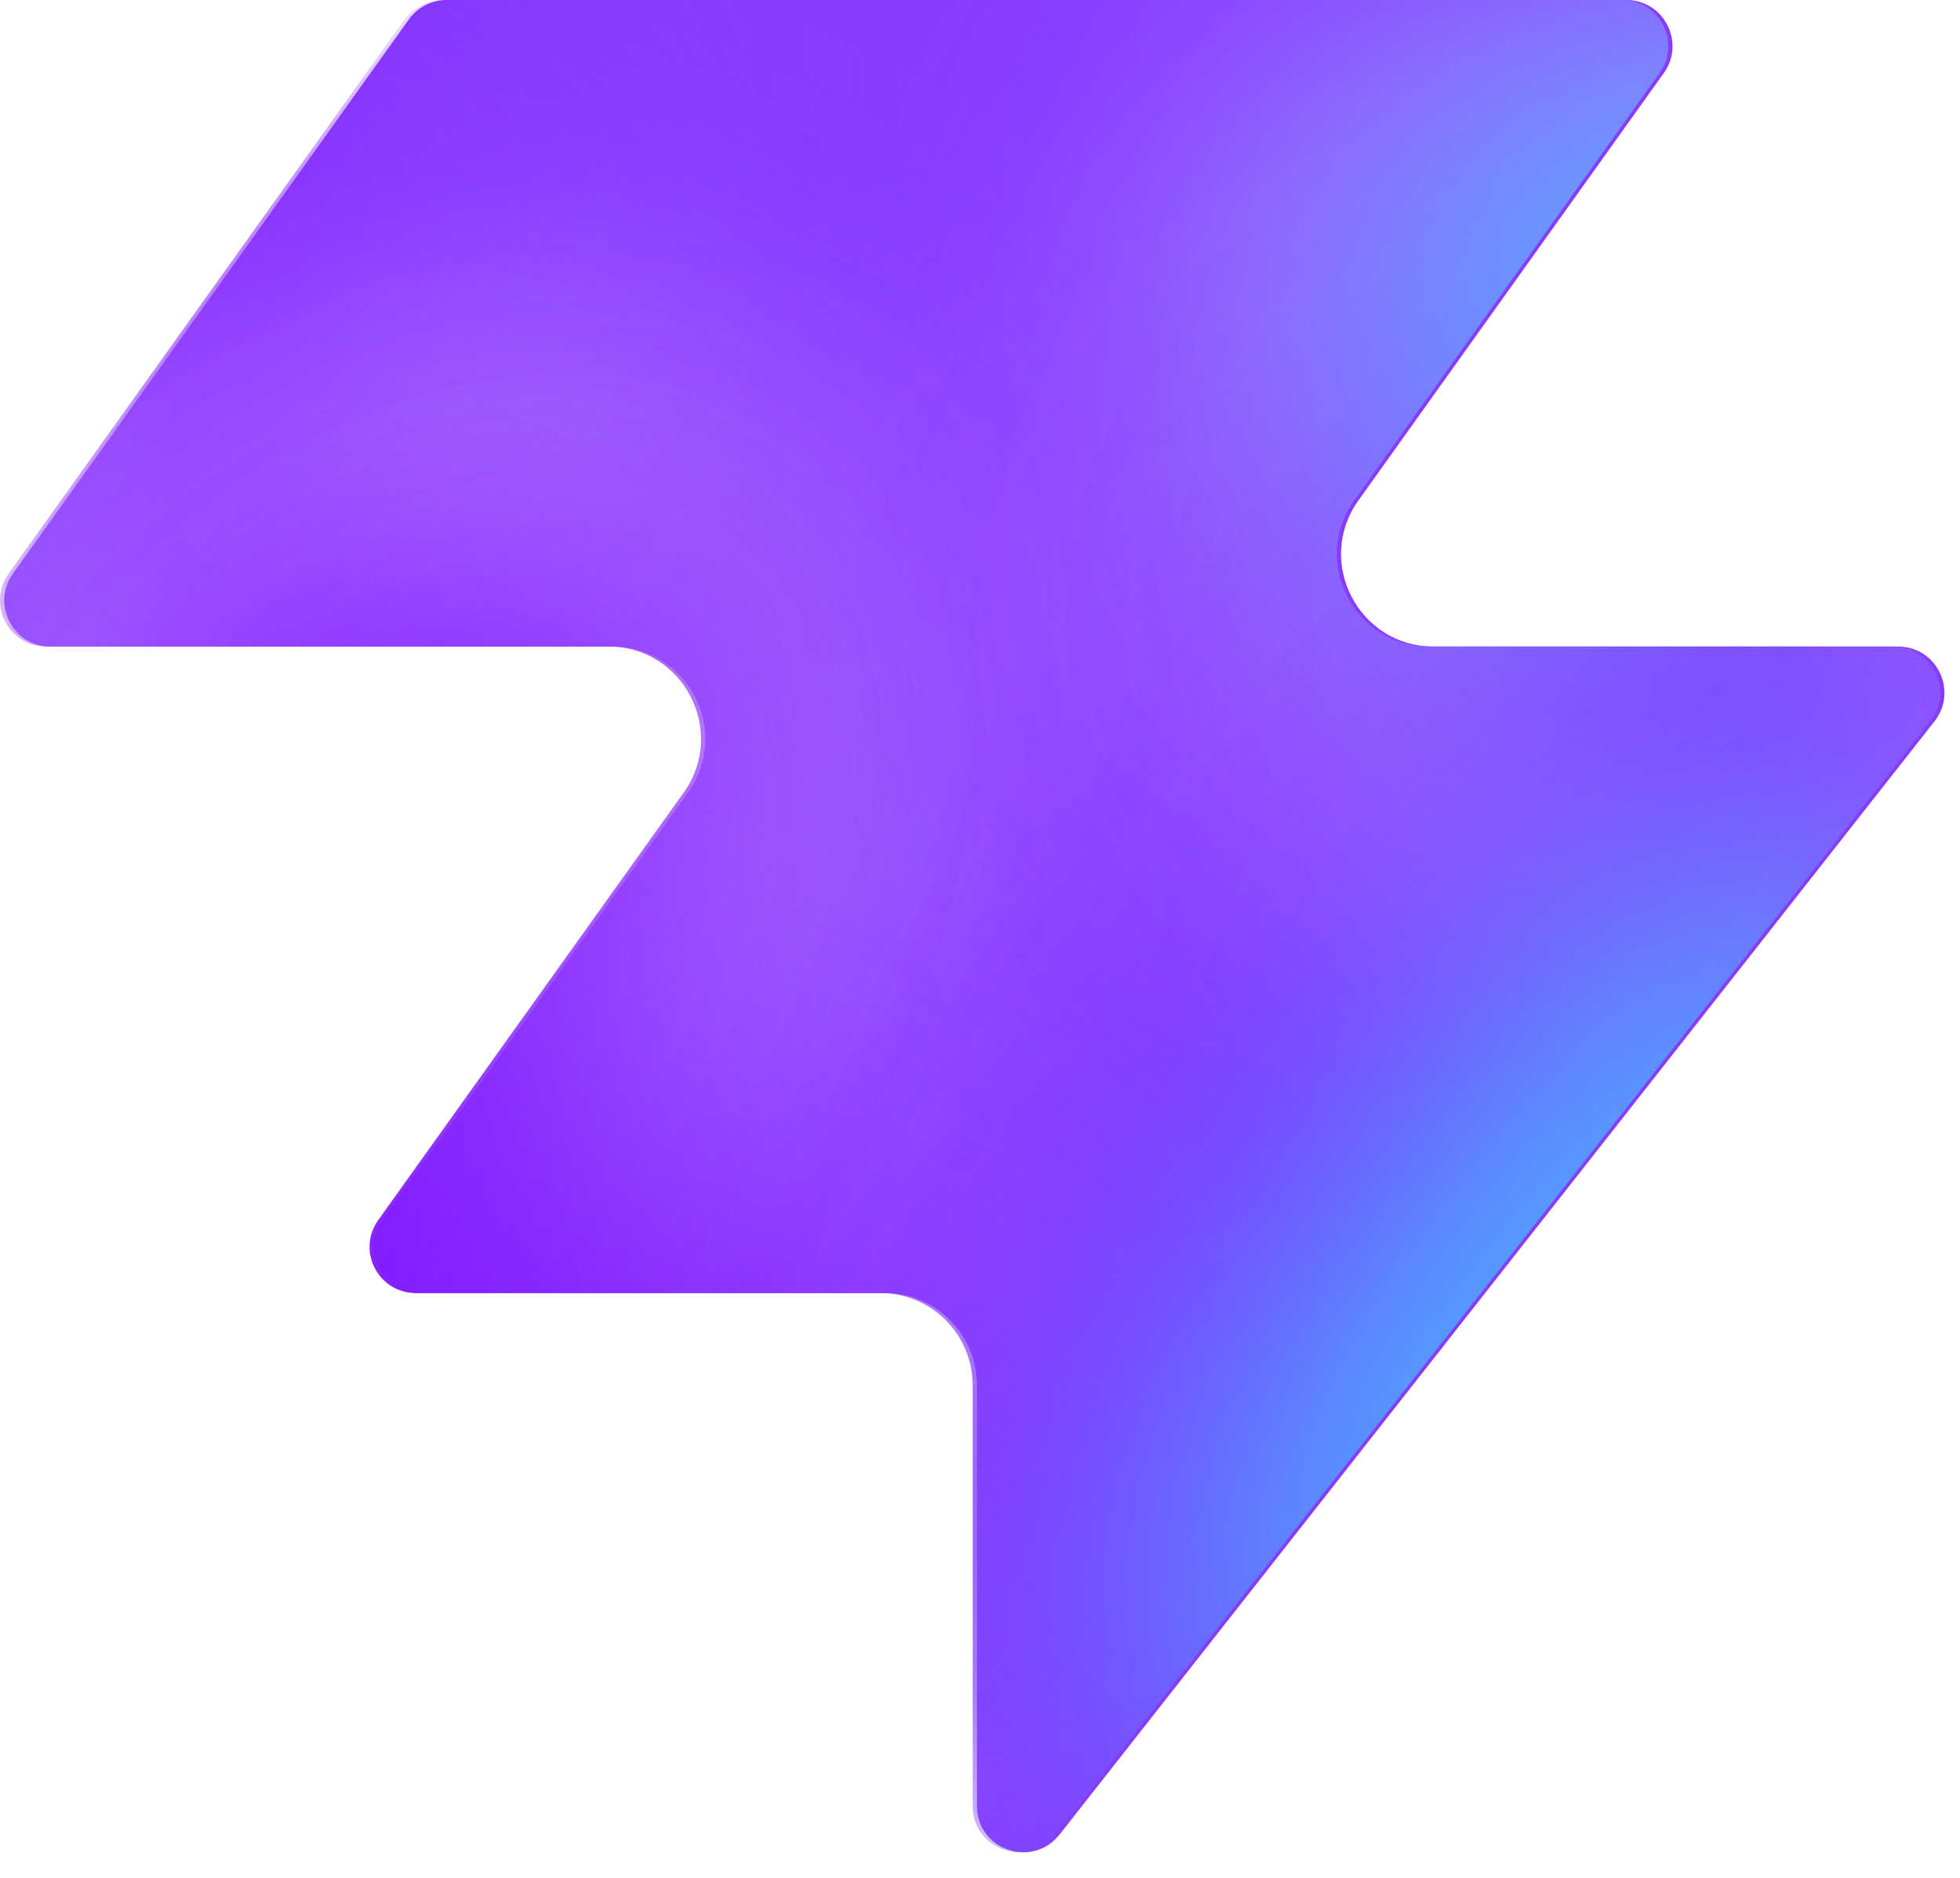
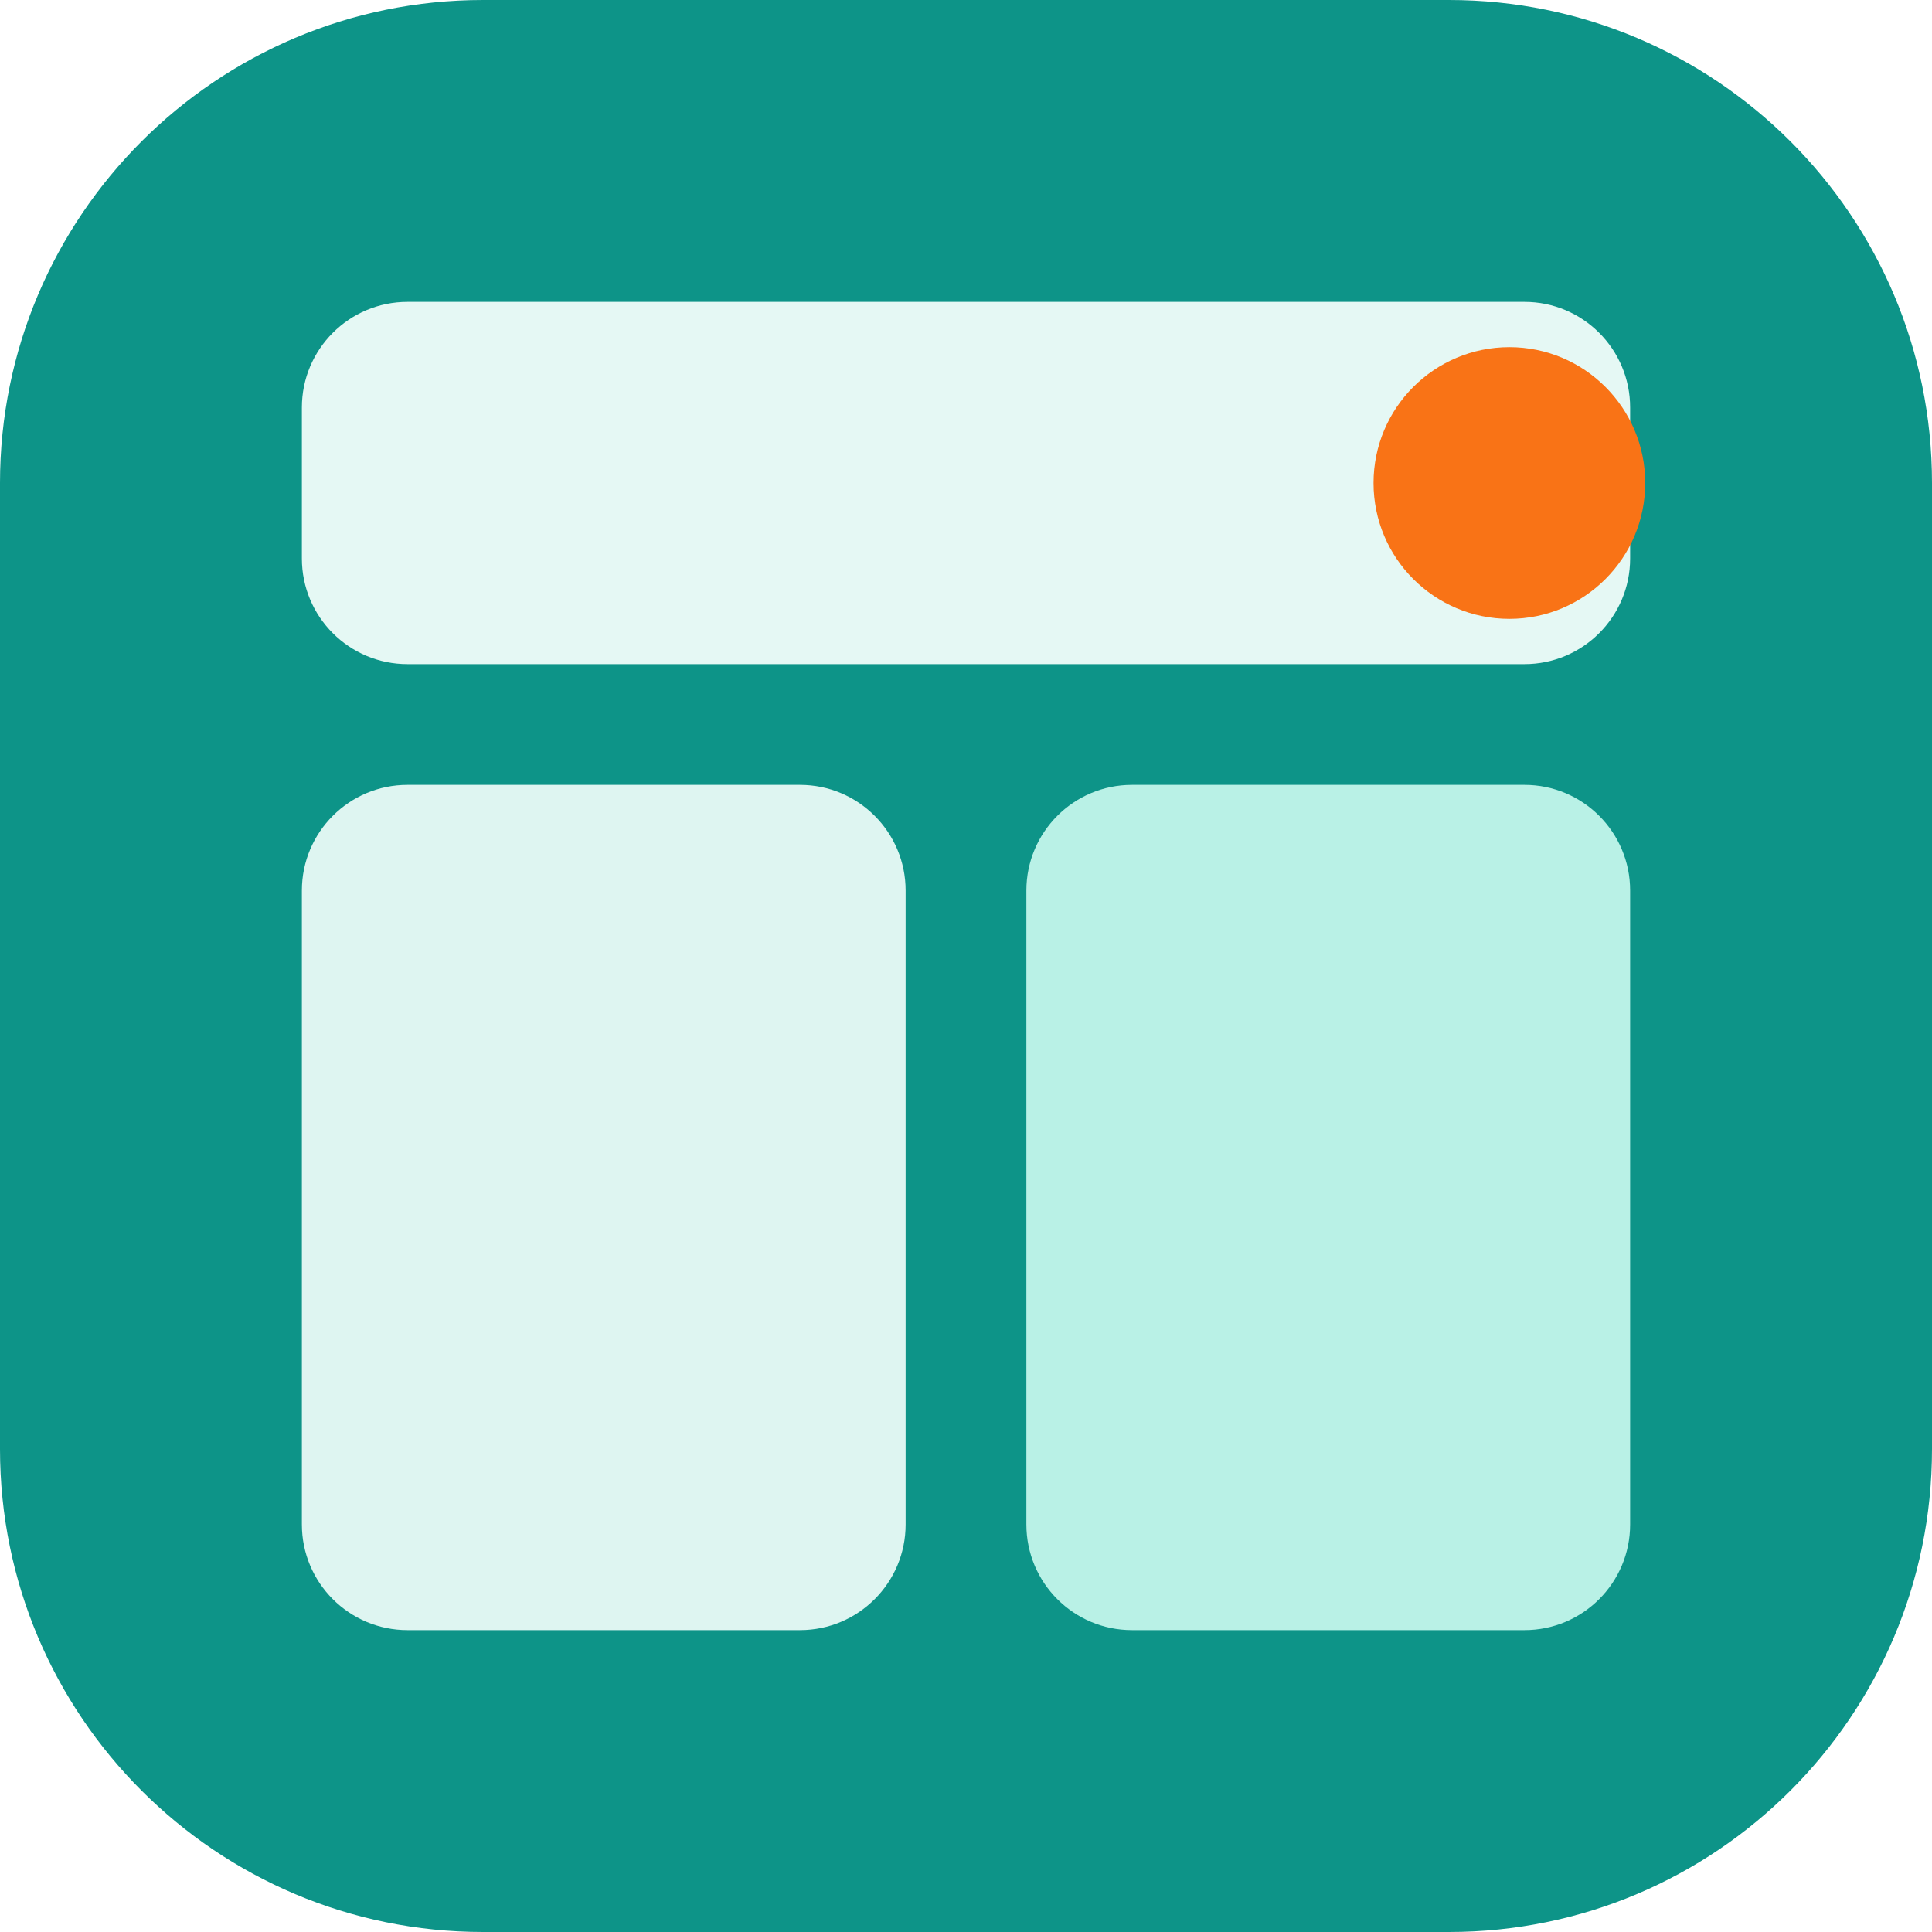
- <svg xmlns="http://www.w3.org/2000/svg" width="48" height="46" fill="none" viewBox="0 0 48 46">
-   <path fill="#863bff" d="M25.946 44.938c-.664.845-2.021.375-2.021-.698V33.937a2.26 2.26 0 0 0-2.262-2.262H10.287c-.92 0-1.456-1.04-.92-1.788l7.48-10.471c1.07-1.497 0-3.578-1.842-3.578H1.237c-.92 0-1.456-1.04-.92-1.788L10.013.474c.214-.297.556-.474.92-.474h28.894c.92 0 1.456 1.04.92 1.788l-7.48 10.471c-1.07 1.498 0 3.579 1.842 3.579h11.377c.943 0 1.473 1.088.89 1.83L25.947 44.94z" style="fill:#863bff;fill:color(display-p3 .525 .23 1);fill-opacity:1" />
-   <mask id="a" width="48" height="46" x="0" y="0" maskUnits="userSpaceOnUse" style="mask-type:alpha">
-     <path fill="#000" d="M25.842 44.938c-.664.844-2.021.375-2.021-.698V33.937a2.26 2.26 0 0 0-2.262-2.262H10.183c-.92 0-1.456-1.04-.92-1.788l7.48-10.471c1.07-1.498 0-3.579-1.842-3.579H1.133c-.92 0-1.456-1.04-.92-1.787L9.91.473c.214-.297.556-.474.92-.474h28.894c.92 0 1.456 1.04.92 1.788l-7.48 10.471c-1.07 1.498 0 3.578 1.842 3.578h11.377c.943 0 1.473 1.088.89 1.832L25.843 44.94z" style="fill:#000;fill-opacity:1" />
-   </mask>
-   <g mask="url(#a)">
-     <g filter="url(#b)">
-       <ellipse cx="5.508" cy="14.704" fill="#ede6ff" rx="5.508" ry="14.704" style="fill:#ede6ff;fill:color(display-p3 .927 .903 1);fill-opacity:1" transform="matrix(.00324 1 1 -.00324 -4.47 31.516)" />
-     </g>
-     <g filter="url(#c)">
-       <ellipse cx="10.399" cy="29.851" fill="#ede6ff" rx="10.399" ry="29.851" style="fill:#ede6ff;fill:color(display-p3 .927 .903 1);fill-opacity:1" transform="matrix(.00324 1 1 -.00324 -39.328 7.883)" />
-     </g>
-     <g filter="url(#d)">
-       <ellipse cx="5.508" cy="30.487" fill="#7e14ff" rx="5.508" ry="30.487" style="fill:#7e14ff;fill:color(display-p3 .492 .077 1);fill-opacity:1" transform="rotate(89.814 -25.913 -14.639)scale(1 -1)" />
-     </g>
-     <g filter="url(#e)">
-       <ellipse cx="5.508" cy="30.599" fill="#7e14ff" rx="5.508" ry="30.599" style="fill:#7e14ff;fill:color(display-p3 .492 .077 1);fill-opacity:1" transform="rotate(89.814 -32.644 -3.334)scale(1 -1)" />
-     </g>
-     <g filter="url(#f)">
-       <ellipse cx="5.508" cy="30.599" fill="#7e14ff" rx="5.508" ry="30.599" style="fill:#7e14ff;fill:color(display-p3 .492 .077 1);fill-opacity:1" transform="matrix(.00324 1 1 -.00324 -34.34 30.47)" />
-     </g>
-     <g filter="url(#g)">
-       <ellipse cx="14.072" cy="22.078" fill="#ede6ff" rx="14.072" ry="22.078" style="fill:#ede6ff;fill:color(display-p3 .927 .903 1);fill-opacity:1" transform="rotate(93.35 24.506 48.493)scale(-1 1)" />
-     </g>
-     <g filter="url(#h)">
-       <ellipse cx="3.47" cy="21.501" fill="#7e14ff" rx="3.47" ry="21.501" style="fill:#7e14ff;fill:color(display-p3 .492 .077 1);fill-opacity:1" transform="rotate(89.009 28.708 47.59)scale(-1 1)" />
-     </g>
-     <g filter="url(#i)">
-       <ellipse cx="3.47" cy="21.501" fill="#7e14ff" rx="3.47" ry="21.501" style="fill:#7e14ff;fill:color(display-p3 .492 .077 1);fill-opacity:1" transform="rotate(89.009 28.708 47.59)scale(-1 1)" />
-     </g>
-     <g filter="url(#j)">
-       <ellipse cx=".387" cy="8.972" fill="#7e14ff" rx="4.407" ry="29.108" style="fill:#7e14ff;fill:color(display-p3 .492 .077 1);fill-opacity:1" transform="rotate(39.51 .387 8.972)" />
-     </g>
-     <g filter="url(#k)">
-       <ellipse cx="47.523" cy="-6.092" fill="#7e14ff" rx="4.407" ry="29.108" style="fill:#7e14ff;fill:color(display-p3 .492 .077 1);fill-opacity:1" transform="rotate(37.892 47.523 -6.092)" />
-     </g>
-     <g filter="url(#l)">
-       <ellipse cx="41.412" cy="6.333" fill="#47bfff" rx="5.971" ry="9.665" style="fill:#47bfff;fill:color(display-p3 .28 .748 1);fill-opacity:1" transform="rotate(37.892 41.412 6.333)" />
-     </g>
-     <g filter="url(#m)">
-       <ellipse cx="-1.879" cy="38.332" fill="#7e14ff" rx="4.407" ry="29.108" style="fill:#7e14ff;fill:color(display-p3 .492 .077 1);fill-opacity:1" transform="rotate(37.892 -1.88 38.332)" />
-     </g>
-     <g filter="url(#n)">
-       <ellipse cx="-1.879" cy="38.332" fill="#7e14ff" rx="4.407" ry="29.108" style="fill:#7e14ff;fill:color(display-p3 .492 .077 1);fill-opacity:1" transform="rotate(37.892 -1.88 38.332)" />
-     </g>
-     <g filter="url(#o)">
-       <ellipse cx="35.651" cy="29.907" fill="#7e14ff" rx="4.407" ry="29.108" style="fill:#7e14ff;fill:color(display-p3 .492 .077 1);fill-opacity:1" transform="rotate(37.892 35.651 29.907)" />
-     </g>
-     <g filter="url(#p)">
-       <ellipse cx="38.418" cy="32.4" fill="#47bfff" rx="5.971" ry="15.297" style="fill:#47bfff;fill:color(display-p3 .28 .748 1);fill-opacity:1" transform="rotate(37.892 38.418 32.4)" />
-     </g>
-   </g>
-   <defs>
-     <filter id="b" width="60.045" height="41.654" x="-19.77" y="16.149" color-interpolation-filters="sRGB" filterUnits="userSpaceOnUse">
-       <feFlood flood-opacity="0" result="BackgroundImageFix" />
-       <feBlend in="SourceGraphic" in2="BackgroundImageFix" result="shape" />
-       <feGaussianBlur result="effect1_foregroundBlur_2002_17158" stdDeviation="7.659" />
-     </filter>
-     <filter id="c" width="90.34" height="51.437" x="-54.613" y="-7.533" color-interpolation-filters="sRGB" filterUnits="userSpaceOnUse">
-       <feFlood flood-opacity="0" result="BackgroundImageFix" />
-       <feBlend in="SourceGraphic" in2="BackgroundImageFix" result="shape" />
-       <feGaussianBlur result="effect1_foregroundBlur_2002_17158" stdDeviation="7.659" />
-     </filter>
-     <filter id="d" width="79.355" height="29.4" x="-49.64" y="2.03" color-interpolation-filters="sRGB" filterUnits="userSpaceOnUse">
-       <feFlood flood-opacity="0" result="BackgroundImageFix" />
-       <feBlend in="SourceGraphic" in2="BackgroundImageFix" result="shape" />
-       <feGaussianBlur result="effect1_foregroundBlur_2002_17158" stdDeviation="4.596" />
-     </filter>
-     <filter id="e" width="79.579" height="29.4" x="-45.045" y="20.029" color-interpolation-filters="sRGB" filterUnits="userSpaceOnUse">
-       <feFlood flood-opacity="0" result="BackgroundImageFix" />
-       <feBlend in="SourceGraphic" in2="BackgroundImageFix" result="shape" />
-       <feGaussianBlur result="effect1_foregroundBlur_2002_17158" stdDeviation="4.596" />
-     </filter>
-     <filter id="f" width="79.579" height="29.4" x="-43.513" y="21.178" color-interpolation-filters="sRGB" filterUnits="userSpaceOnUse">
-       <feFlood flood-opacity="0" result="BackgroundImageFix" />
-       <feBlend in="SourceGraphic" in2="BackgroundImageFix" result="shape" />
-       <feGaussianBlur result="effect1_foregroundBlur_2002_17158" stdDeviation="4.596" />
-     </filter>
-     <filter id="g" width="74.749" height="58.852" x="15.756" y="-17.901" color-interpolation-filters="sRGB" filterUnits="userSpaceOnUse">
-       <feFlood flood-opacity="0" result="BackgroundImageFix" />
-       <feBlend in="SourceGraphic" in2="BackgroundImageFix" result="shape" />
-       <feGaussianBlur result="effect1_foregroundBlur_2002_17158" stdDeviation="7.659" />
-     </filter>
-     <filter id="h" width="61.377" height="25.362" x="23.548" y="2.284" color-interpolation-filters="sRGB" filterUnits="userSpaceOnUse">
-       <feFlood flood-opacity="0" result="BackgroundImageFix" />
-       <feBlend in="SourceGraphic" in2="BackgroundImageFix" result="shape" />
-       <feGaussianBlur result="effect1_foregroundBlur_2002_17158" stdDeviation="4.596" />
-     </filter>
-     <filter id="i" width="61.377" height="25.362" x="23.548" y="2.284" color-interpolation-filters="sRGB" filterUnits="userSpaceOnUse">
-       <feFlood flood-opacity="0" result="BackgroundImageFix" />
-       <feBlend in="SourceGraphic" in2="BackgroundImageFix" result="shape" />
-       <feGaussianBlur result="effect1_foregroundBlur_2002_17158" stdDeviation="4.596" />
-     </filter>
-     <filter id="j" width="56.045" height="63.649" x="-27.636" y="-22.853" color-interpolation-filters="sRGB" filterUnits="userSpaceOnUse">
-       <feFlood flood-opacity="0" result="BackgroundImageFix" />
-       <feBlend in="SourceGraphic" in2="BackgroundImageFix" result="shape" />
-       <feGaussianBlur result="effect1_foregroundBlur_2002_17158" stdDeviation="4.596" />
-     </filter>
-     <filter id="k" width="54.814" height="64.646" x="20.116" y="-38.415" color-interpolation-filters="sRGB" filterUnits="userSpaceOnUse">
-       <feFlood flood-opacity="0" result="BackgroundImageFix" />
-       <feBlend in="SourceGraphic" in2="BackgroundImageFix" result="shape" />
-       <feGaussianBlur result="effect1_foregroundBlur_2002_17158" stdDeviation="4.596" />
-     </filter>
-     <filter id="l" width="33.541" height="35.313" x="24.641" y="-11.323" color-interpolation-filters="sRGB" filterUnits="userSpaceOnUse">
-       <feFlood flood-opacity="0" result="BackgroundImageFix" />
-       <feBlend in="SourceGraphic" in2="BackgroundImageFix" result="shape" />
-       <feGaussianBlur result="effect1_foregroundBlur_2002_17158" stdDeviation="4.596" />
-     </filter>
-     <filter id="m" width="54.814" height="64.646" x="-29.286" y="6.009" color-interpolation-filters="sRGB" filterUnits="userSpaceOnUse">
-       <feFlood flood-opacity="0" result="BackgroundImageFix" />
-       <feBlend in="SourceGraphic" in2="BackgroundImageFix" result="shape" />
-       <feGaussianBlur result="effect1_foregroundBlur_2002_17158" stdDeviation="4.596" />
-     </filter>
-     <filter id="n" width="54.814" height="64.646" x="-29.286" y="6.009" color-interpolation-filters="sRGB" filterUnits="userSpaceOnUse">
-       <feFlood flood-opacity="0" result="BackgroundImageFix" />
-       <feBlend in="SourceGraphic" in2="BackgroundImageFix" result="shape" />
-       <feGaussianBlur result="effect1_foregroundBlur_2002_17158" stdDeviation="4.596" />
-     </filter>
-     <filter id="o" width="54.814" height="64.646" x="8.244" y="-2.416" color-interpolation-filters="sRGB" filterUnits="userSpaceOnUse">
-       <feFlood flood-opacity="0" result="BackgroundImageFix" />
-       <feBlend in="SourceGraphic" in2="BackgroundImageFix" result="shape" />
-       <feGaussianBlur result="effect1_foregroundBlur_2002_17158" stdDeviation="4.596" />
-     </filter>
-     <filter id="p" width="39.409" height="43.623" x="18.713" y="10.588" color-interpolation-filters="sRGB" filterUnits="userSpaceOnUse">
-       <feFlood flood-opacity="0" result="BackgroundImageFix" />
-       <feBlend in="SourceGraphic" in2="BackgroundImageFix" result="shape" />
-       <feGaussianBlur result="effect1_foregroundBlur_2002_17158" stdDeviation="4.596" />
-     </filter>
-   </defs>
+ <svg xmlns="http://www.w3.org/2000/svg" viewBox="0 0 32 32" fill="none">
+   <rect width="32" height="32" rx="8" fill="#0d9488" />
+   <rect x="5" y="5" width="22" height="6" rx="1.75" fill="#f0fdfa" fill-opacity="0.95" />
+   <rect x="5" y="13" width="10" height="14" rx="1.75" fill="#f0fdfa" fill-opacity="0.92" />
+   <rect x="17" y="13" width="10" height="14" rx="1.75" fill="#ccfbf1" fill-opacity="0.9" />
+   <circle cx="25" cy="8" r="2.25" fill="#f97316" />
</svg>
